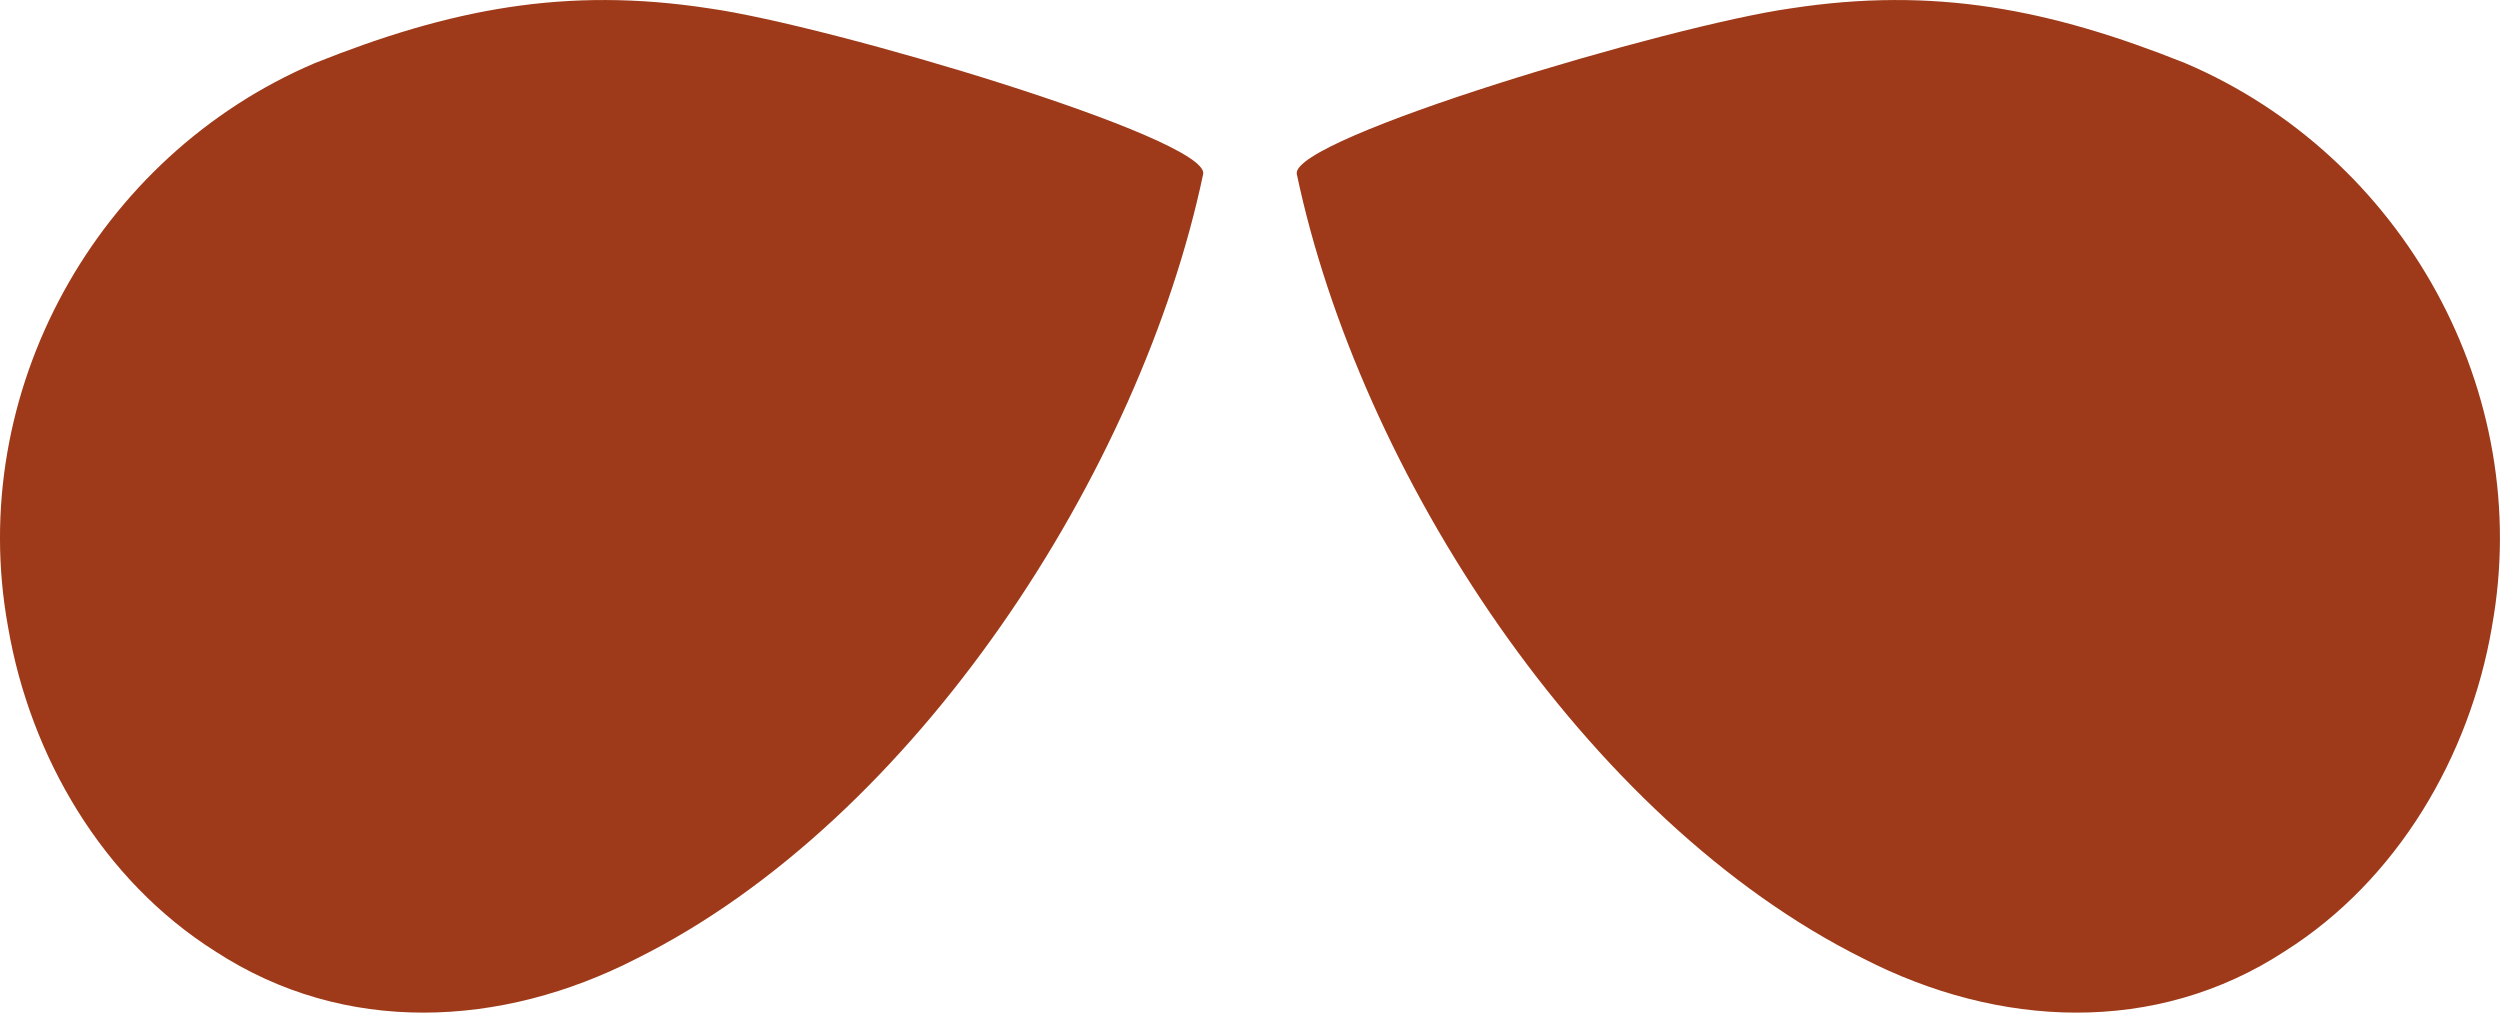
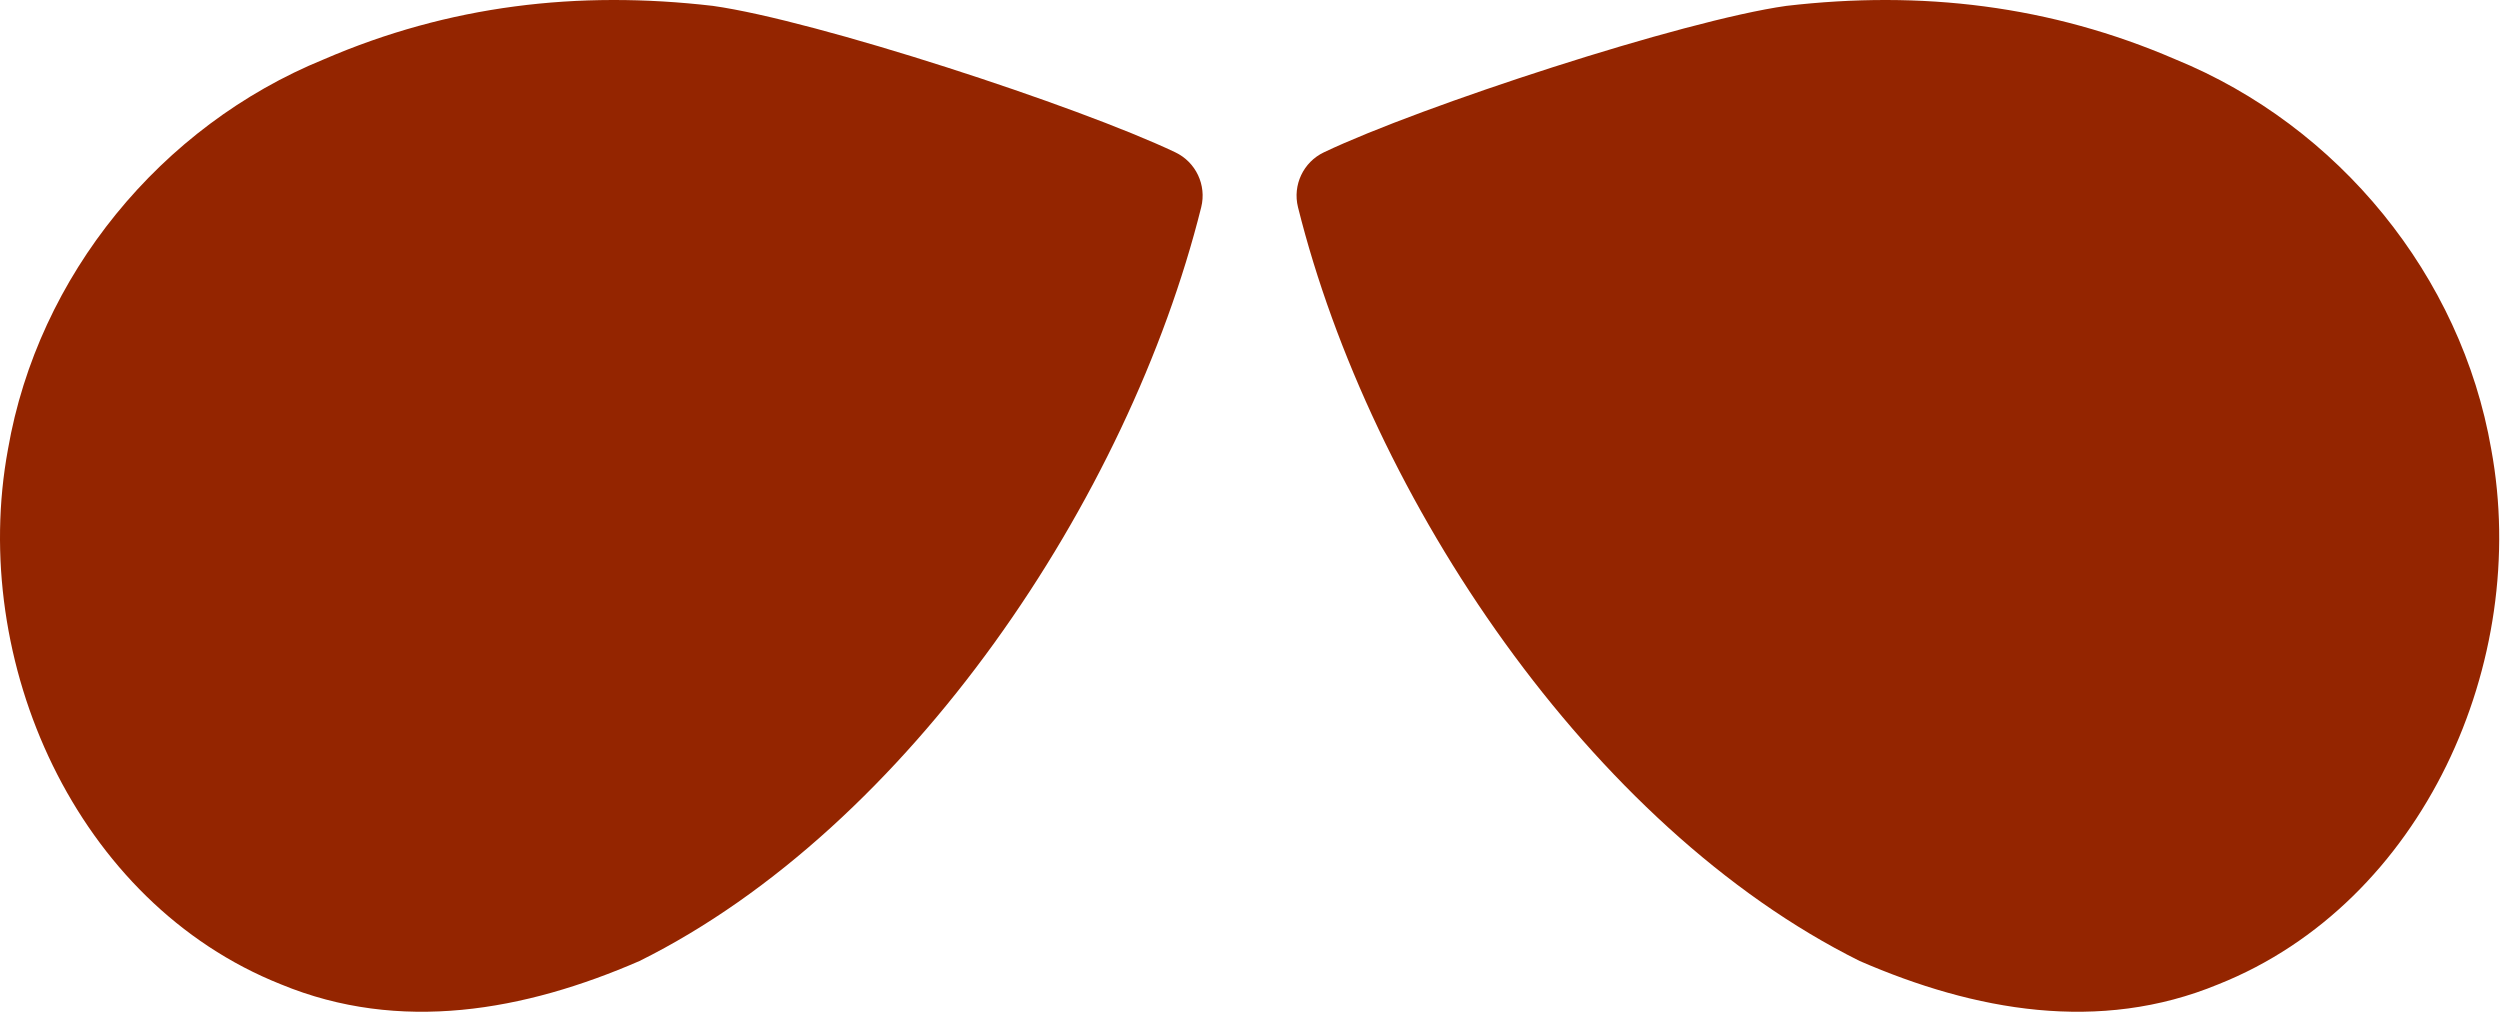
- <svg xmlns="http://www.w3.org/2000/svg" id="Layer_1" data-name="Layer 1" viewBox="0 0 695.51 281.71">
+ <svg xmlns="http://www.w3.org/2000/svg" xmlns:xlink="http://www.w3.org/1999/xlink" width="692px" height="281px" viewBox="0 0 692 281" version="1.1">
  <defs>
-     <style>
-       .cls-1 {
-         fill: #942500;
-       }
- 
-       .cls-2 {
-         opacity: .9;
-       }
-     </style>
+     <path d="M197.338,1.629 C225.936,5.657 298.375,29.347 325.318,42.159 C331.026,44.873 334.024,51.235 332.494,57.368 C312.416,137.878 251.663,228.913 177.014,266.007 C145.236,279.82 110.694,286.086 77.747,272.455 C21.011,249.865 -8.636,183.048 2.213,124.319 C10.529,76.313 44.501,34.838 89.661,16.417 C124.277,1.463 159.957,-2.724 197.338,1.629 Z M602.121,16.417 C647.281,34.838 681.253,76.313 689.569,124.319 C700.418,183.048 670.771,249.865 614.035,272.455 C581.088,286.086 546.546,279.82 514.768,266.007 C440.119,228.913 379.367,137.878 359.288,57.368 C357.758,51.235 360.756,44.873 366.464,42.159 C393.407,29.347 465.846,5.657 494.444,1.629 C531.825,-2.724 567.505,1.463 602.121,16.417 Z" id="path-1" />
  </defs>
-   <g class="cls-2">
-     <path class="cls-1" d="M2.23,174.37c6.18,36.13,26.35,70.51,57.59,90.25,36.08,23.59,79.73,21.31,117.2,2.1,77.67-38.59,140.3-135.58,157.72-218.36,1.39-9.98-103.87-41.3-137.39-46.02-40-6.16-72.17.2-109.72,15.2C26.83,43.41-9.64,109.16,2.23,174.37Z" />
-     <path class="cls-1" d="M693.27,174.37c-6.18,36.13-26.35,70.51-57.59,90.25-36.08,23.59-79.73,21.31-117.2,2.1-77.67-38.59-140.3-135.58-157.72-218.36-1.39-9.98,103.87-41.3,137.39-46.02,40-6.16,72.17.2,109.72,15.2,60.79,25.87,97.26,91.63,85.39,156.83Z" />
+   <g id="bottom-wings" stroke="none" fill="none" xlink:href="#path-1" fill-rule="evenodd">
+     <path d="M332.494,57.368 C334.024,51.235 331.026,44.873 325.318,42.159 C298.375,29.347 225.936,5.657 197.338,1.629 C159.957,-2.724 124.277,1.463 89.661,16.417 C44.501,34.838 10.529,76.313 2.213,124.319 C-8.636,183.048 21.011,249.865 77.747,272.455 C110.694,286.086 145.236,279.82 177.014,266.007 C251.663,228.913 312.416,137.878 332.494,57.368" id="Fill-1" fill="#942500" />
+     <path d="M359.288,57.368 C357.758,51.235 360.756,44.873 366.464,42.159 C393.407,29.347 465.846,5.657 494.444,1.629 C531.825,-2.724 567.505,1.463 602.121,16.417 C647.281,34.838 681.253,76.313 689.569,124.319 C700.418,183.048 670.771,249.865 614.035,272.455 C581.088,286.086 546.546,279.82 514.768,266.007 C440.119,228.913 379.367,137.878 359.288,57.368" id="Fill-4" fill="#942500" />
  </g>
</svg>
